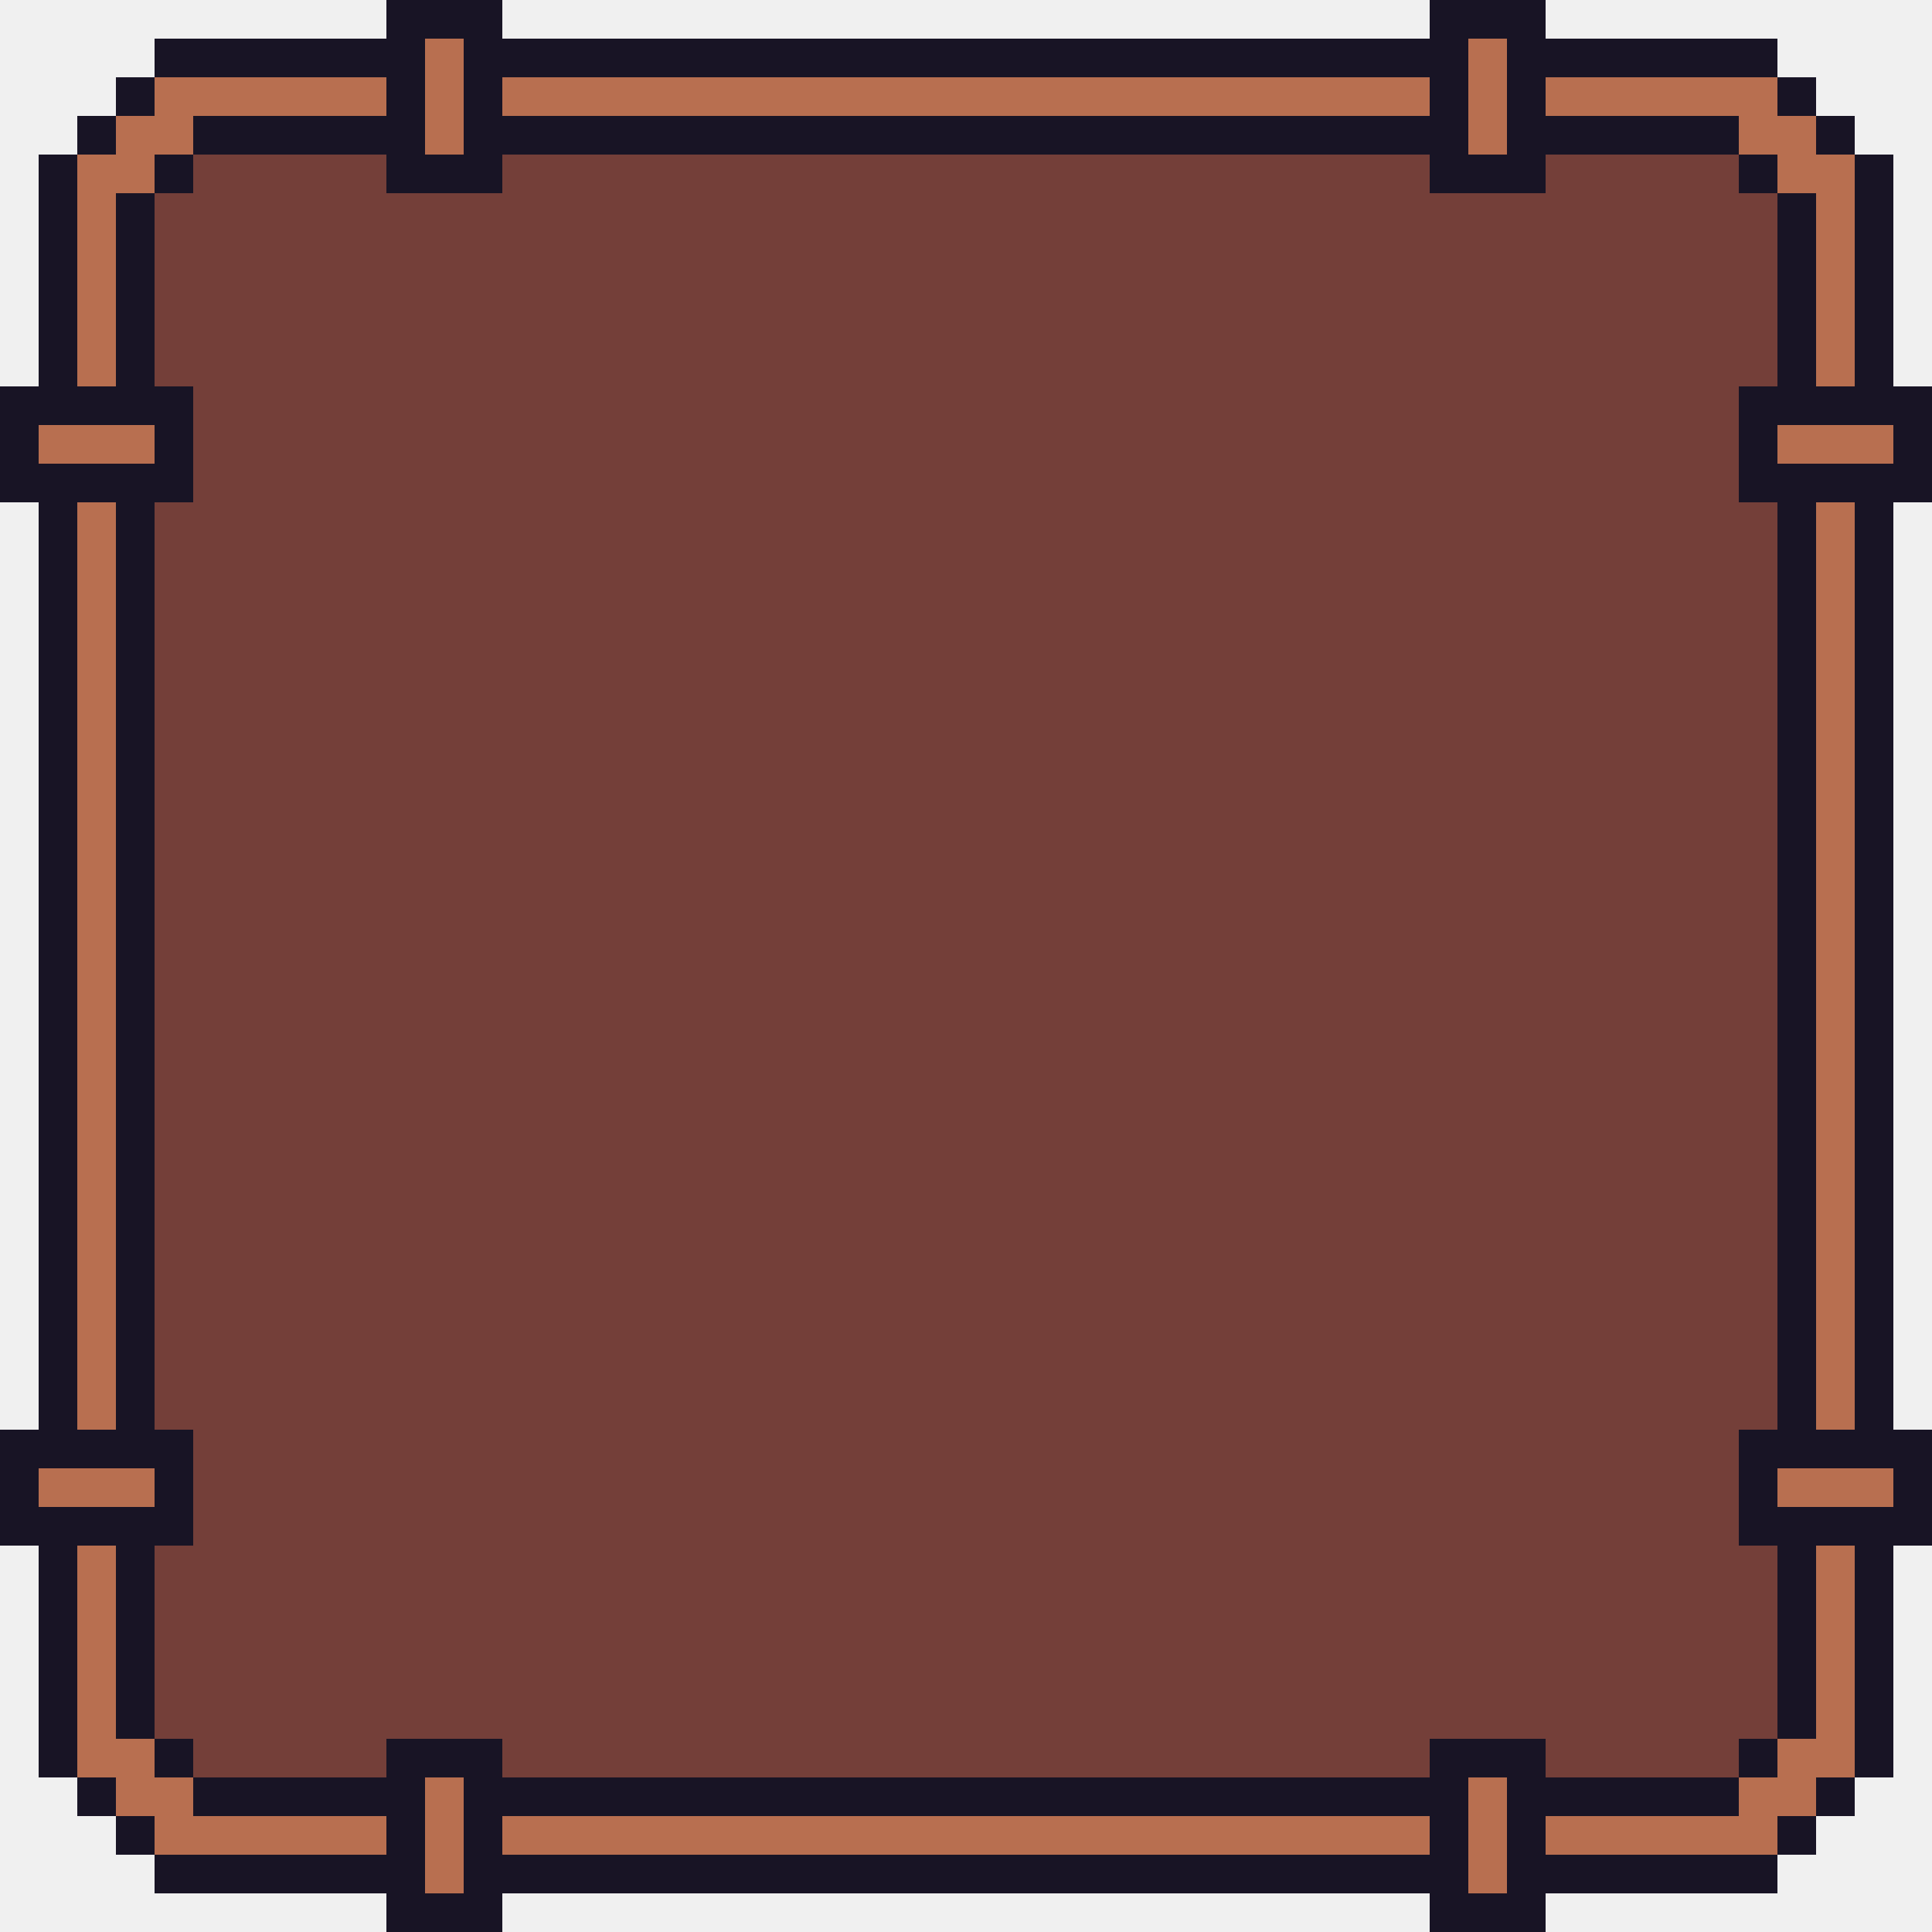
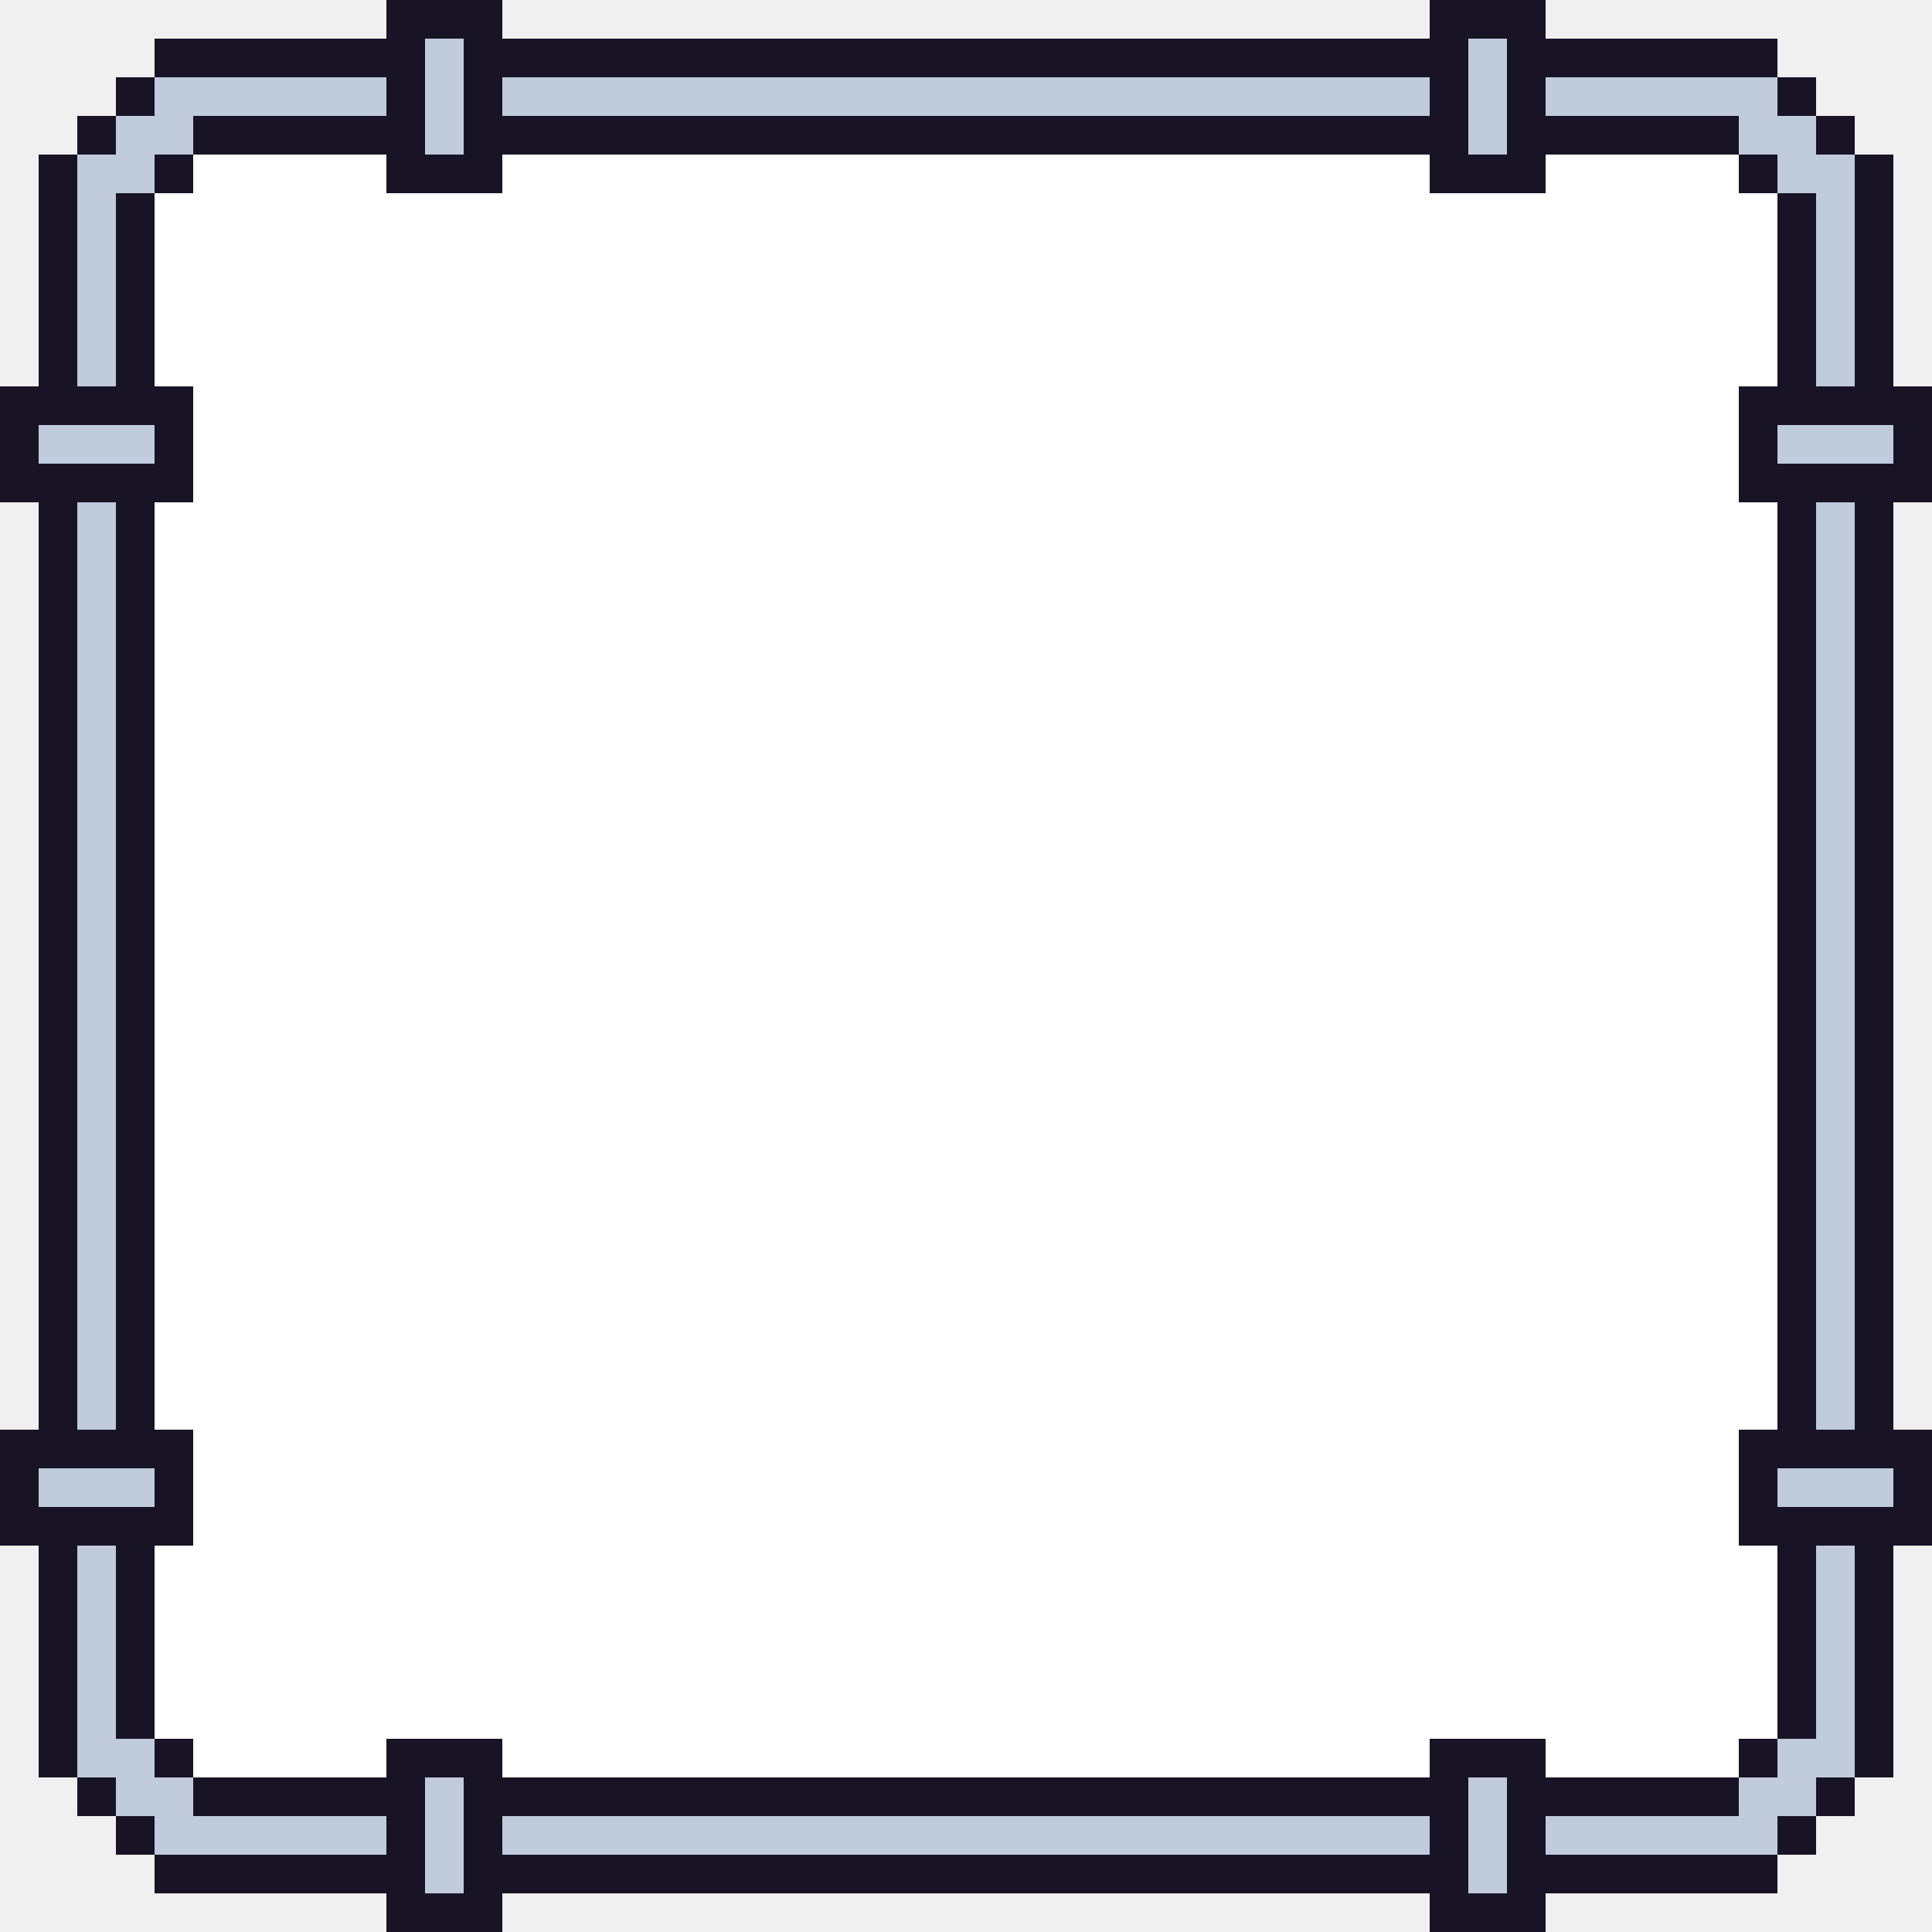
<svg xmlns="http://www.w3.org/2000/svg" width="50" height="50" viewBox="0 0 50 50" fill="none">
-   <g clip-path="url(#clip0_15_980)">
-     <rect x="4" y="2" width="42" height="46" fill="#B86F50" />
-     <rect x="2" y="4" width="46" height="42" fill="#B86F50" />
-     <rect x="3" y="3" width="44" height="44" fill="#B86F50" />
-     <rect x="4" y="4" width="42" height="42" fill="#743F39" />
-     <rect x="2" y="46" width="1" height="1" fill="#181425" />
-     <rect width="1" height="1" transform="matrix(1 0 0 -1 46 48)" fill="#181425" />
-     <rect width="1" height="1" transform="matrix(1 0 0 -1 2 4)" fill="#181425" />
-     <rect x="46" y="2" width="1" height="1" fill="#181425" />
-     <rect x="1" y="4" width="1" height="42" fill="#181425" />
-     <rect x="48" y="4" width="1" height="42" fill="#181425" />
-     <rect x="46" y="1" width="1" height="42" transform="rotate(90 46 1)" fill="#181425" />
-     <rect x="46" y="48" width="1" height="42" transform="rotate(90 46 48)" fill="#181425" />
-     <rect x="3" y="47" width="1" height="1" fill="#181425" />
-     <rect width="1" height="1" transform="matrix(1 0 0 -1 47 47)" fill="#181425" />
-     <rect width="1" height="1" transform="matrix(1 0 0 -1 3 3)" fill="#181425" />
-     <rect x="47" y="3" width="1" height="1" fill="#181425" />
-     <rect x="4" y="4" width="1" height="1" fill="#181425" />
-     <rect x="4" y="45" width="1" height="1" fill="#181425" />
-     <rect x="45" y="4" width="1" height="1" fill="#181425" />
-     <rect x="45" y="45" width="1" height="1" fill="#181425" />
-     <rect x="3" y="5" width="1" height="40" fill="#181425" />
-     <rect x="46" y="5" width="1" height="40" fill="#181425" />
-     <rect x="45" y="46" width="1" height="40" transform="rotate(90 45 46)" fill="#181425" />
-     <rect x="45" y="3" width="1" height="40" transform="rotate(90 45 3)" fill="#181425" />
-     <rect x="10" y="45" width="3" height="5" fill="#181425" />
-     <rect x="11" y="46" width="1" height="3" fill="#B86F50" />
-     <rect x="10" width="3" height="5" fill="#181425" />
-     <rect x="11" y="1" width="1" height="3" fill="#B86F50" />
-     <rect x="37" width="3" height="5" fill="#181425" />
-     <rect x="38" y="1" width="1" height="3" fill="#B86F50" />
-     <rect x="37" y="45" width="3" height="5" fill="#181425" />
-     <rect x="38" y="46" width="1" height="3" fill="#B86F50" />
-     <rect x="5" y="10" width="3" height="5" transform="rotate(90 5 10)" fill="#181425" />
-     <rect x="4" y="11" width="1" height="3" transform="rotate(90 4 11)" fill="#B86F50" />
-     <rect x="50" y="10" width="3" height="5" transform="rotate(90 50 10)" fill="#181425" />
-     <rect x="49" y="11" width="1" height="3" transform="rotate(90 49 11)" fill="#B86F50" />
-     <rect x="50" y="37" width="3" height="5" transform="rotate(90 50 37)" fill="#181425" />
-     <rect x="49" y="38" width="1" height="3" transform="rotate(90 49 38)" fill="#B86F50" />
-     <rect x="5" y="37" width="3" height="5" transform="rotate(90 5 37)" fill="#181425" />
-     <rect x="4" y="38" width="1" height="3" transform="rotate(90 4 38)" fill="#B86F50" />
+   <g clip-path="url(#clip0_2_41)">
+     <mask id="mask0_2_41" style="mask-type:luminance" maskUnits="userSpaceOnUse" x="0" y="0" width="50" height="50">
+       <path d="M50 0H0V50H50V0Z" fill="white" />
+     </mask>
+     <g mask="url(#mask0_2_41)">
+       <path d="M46 2H4V48H46V2Z" fill="#C0CBDC" />
+       <path d="M48 4H2V46H48V4Z" fill="#C0CBDC" />
+       <path d="M47 3H3V47H47V3Z" fill="#C0CBDC" />
+       <path d="M46 4H4V46H46V4Z" fill="white" />
+       <path d="M3 46H2V47H3V46Z" fill="#181425" />
+       <path d="M47 48H46V47H47V48Z" fill="#181425" />
+       <path d="M3 4H2V3H3V4Z" fill="#181425" />
+       <path d="M47 2H46V3H47V2Z" fill="#181425" />
+       <path d="M2 4H1V46H2V4Z" fill="#181425" />
+       <path d="M49 4H48V46H49V4Z" fill="#181425" />
+       <path d="M46 2V1L4 1V2L46 2Z" fill="#181425" />
+       <path d="M46 49V48H4V49H46Z" fill="#181425" />
+       <path d="M4 47H3V48H4V47Z" fill="#181425" />
+       <path d="M48 47H47V46H48V47Z" fill="#181425" />
+       <path d="M4 3H3V2H4V3Z" fill="#181425" />
+       <path d="M48 3H47V4H48V3Z" fill="#181425" />
+       <path d="M5 4H4V5H5V4Z" fill="#181425" />
+       <path d="M5 45H4V46H5V45Z" fill="#181425" />
+       <path d="M46 4H45V5H46V4Z" fill="#181425" />
+       <path d="M46 45H45V46H46V45Z" fill="#181425" />
+       <path d="M4 5H3V45H4V5Z" fill="#181425" />
+       <path d="M47 5H46V45H47V5Z" fill="#181425" />
+       <path d="M45 47V46H5V47H45Z" fill="#181425" />
+       <path d="M45 4V3L5 3V4L45 4Z" fill="#181425" />
+       <path d="M13 45H10V50H13V45Z" fill="#181425" />
+       <path d="M12 46H11V49H12V46Z" fill="#C0CBDC" />
+       <path d="M13 0H10V5H13V0Z" fill="#181425" />
+       <path d="M12 1H11V4H12V1Z" fill="#C0CBDC" />
+       <path d="M40 0H37V5H40V0Z" fill="#181425" />
+       <path d="M39 1H38V4H39V1Z" fill="#C0CBDC" />
+       <path d="M40 45H37V50H40V45Z" fill="#181425" />
+       <path d="M39 46H38V49H39V46Z" fill="#C0CBDC" />
+       <path d="M5 13V10H0V13H5Z" fill="#181425" />
+       <path d="M4 12V11H1V12H4Z" fill="#C0CBDC" />
+       <path d="M50 13V10H45V13H50Z" fill="#181425" />
+       <path d="M49 12V11H46V12H49Z" fill="#C0CBDC" />
+       <path d="M50 40V37H45V40H50Z" fill="#181425" />
+       <path d="M49 39V38H46V39H49Z" fill="#C0CBDC" />
+       <path d="M5 40V37H0V40H5Z" fill="#181425" />
+       <path d="M4 39V38H1V39H4Z" fill="#C0CBDC" />
+     </g>
  </g>
  <defs>
-     <clipPath id="clip0_15_980">
+     <clipPath id="clip0_2_41">
      <rect width="50" height="50" fill="white" />
    </clipPath>
  </defs>
</svg>
